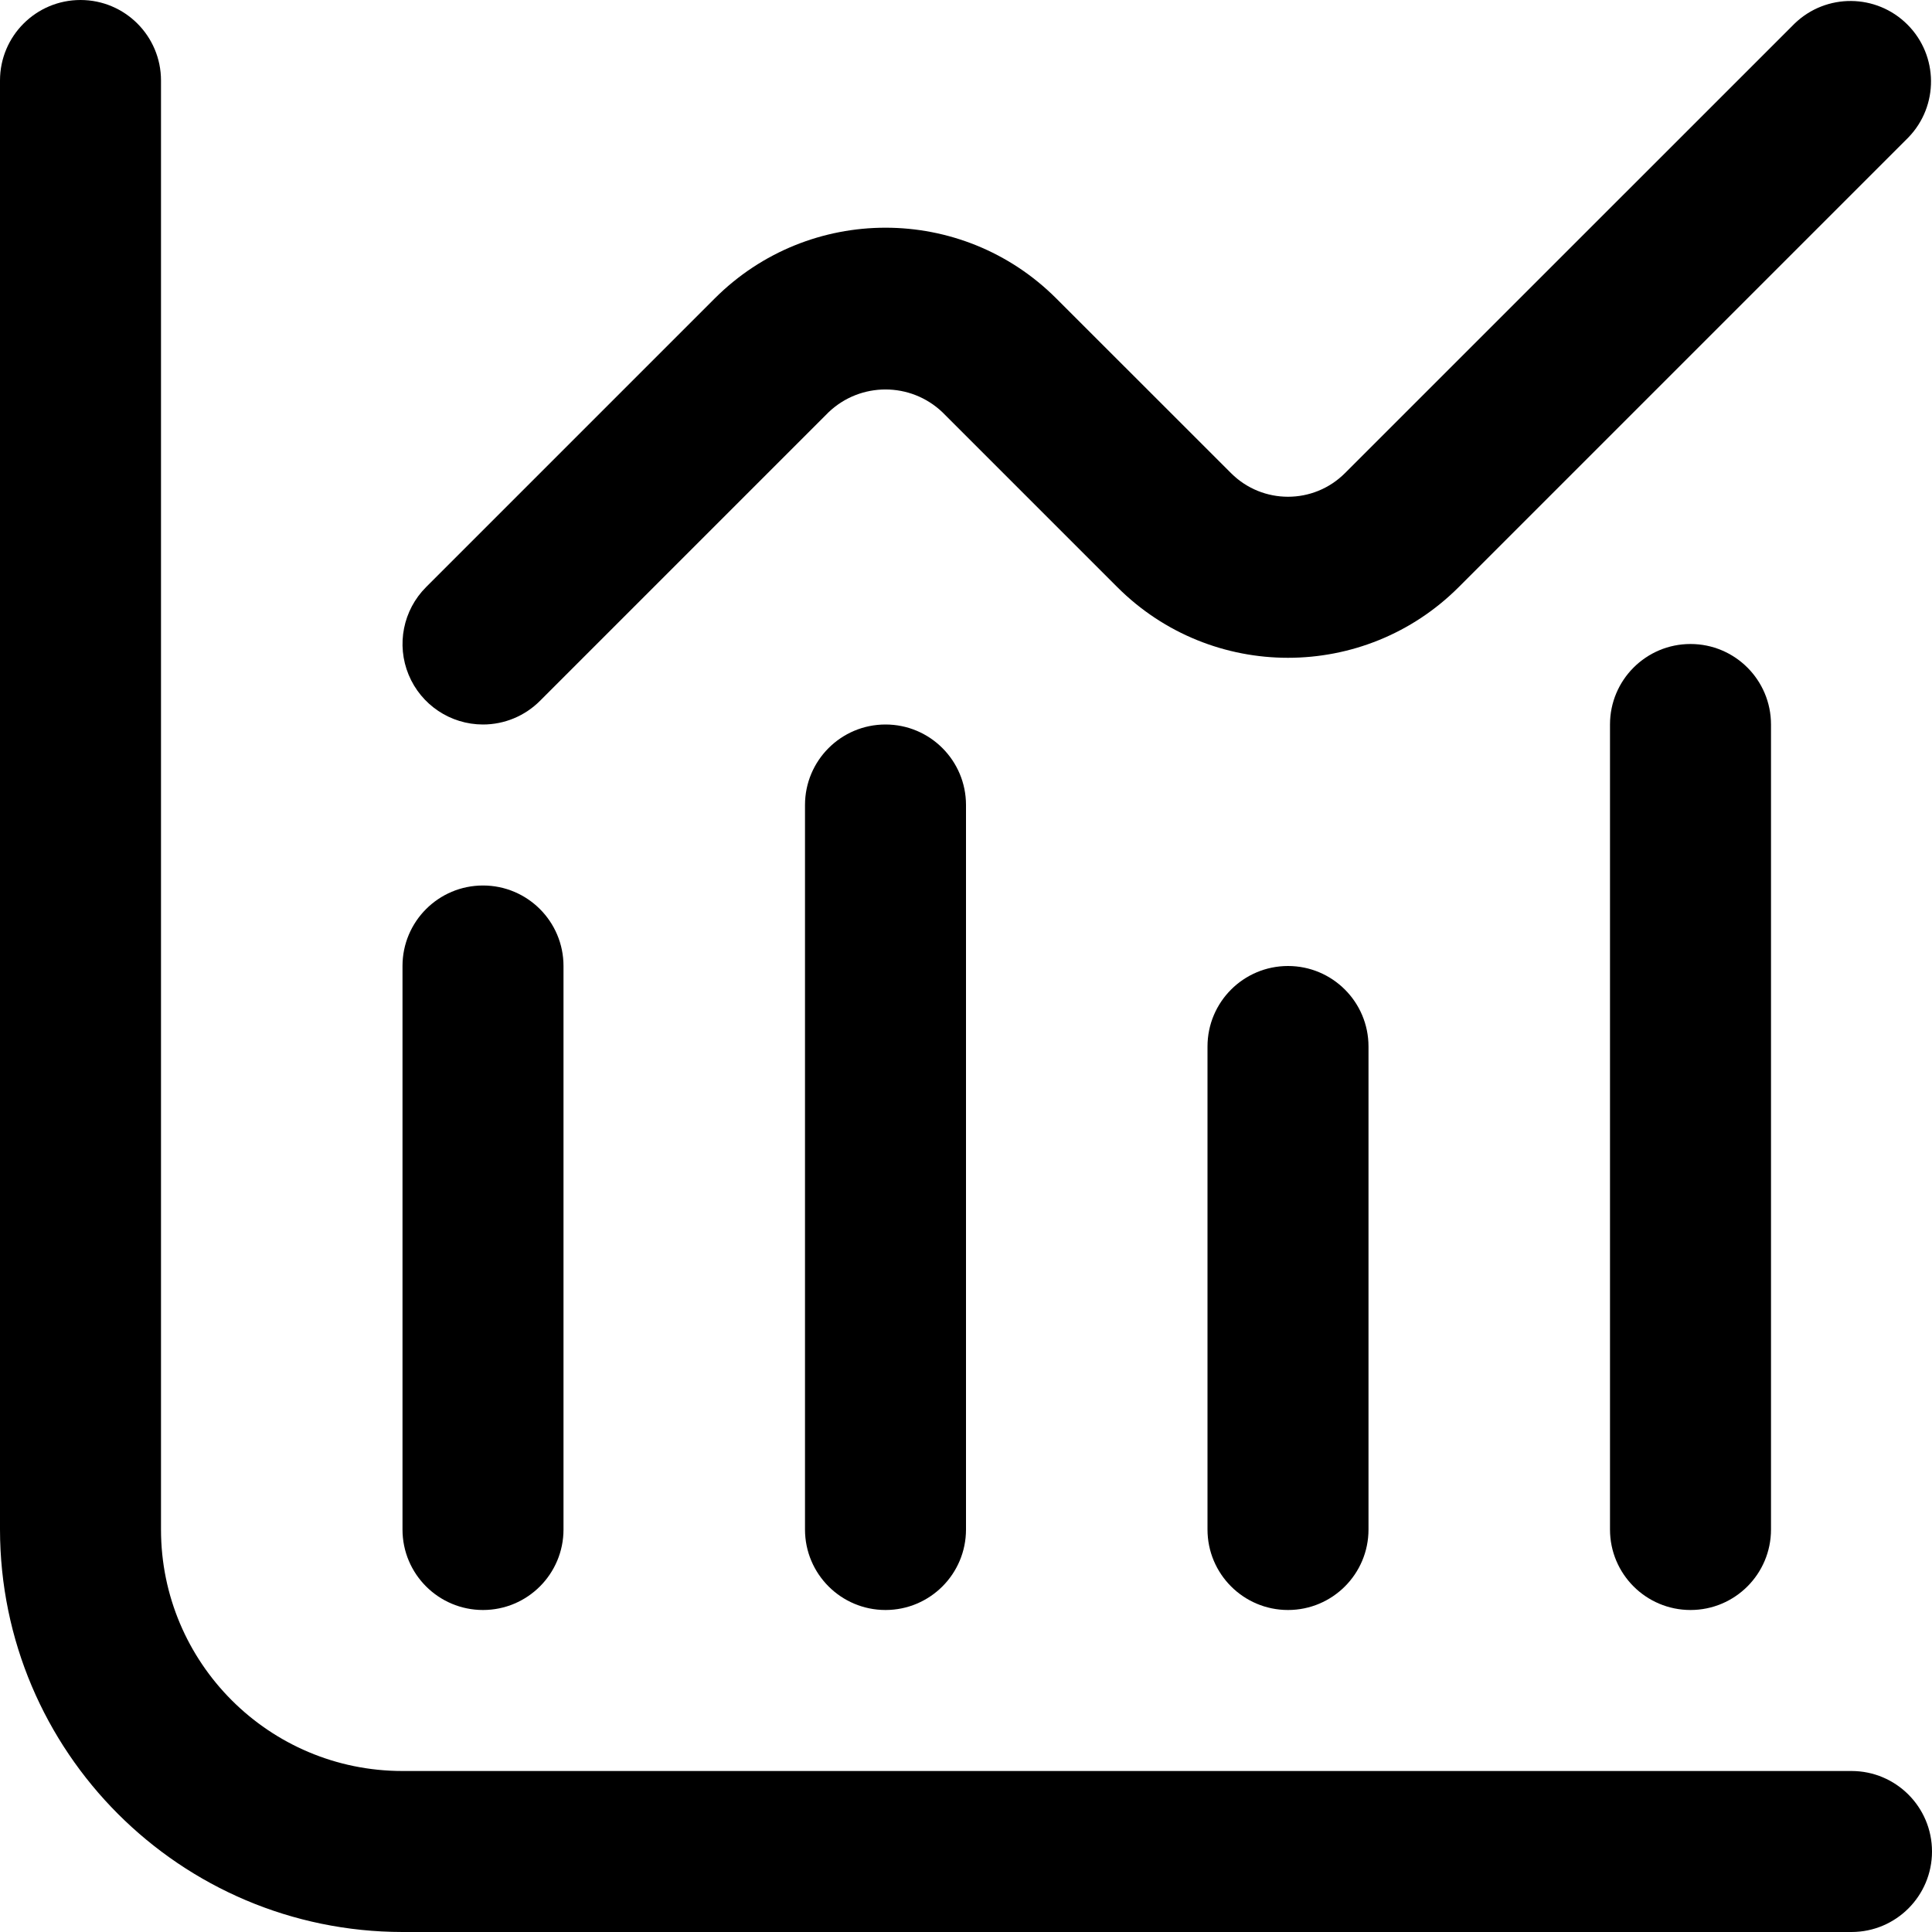
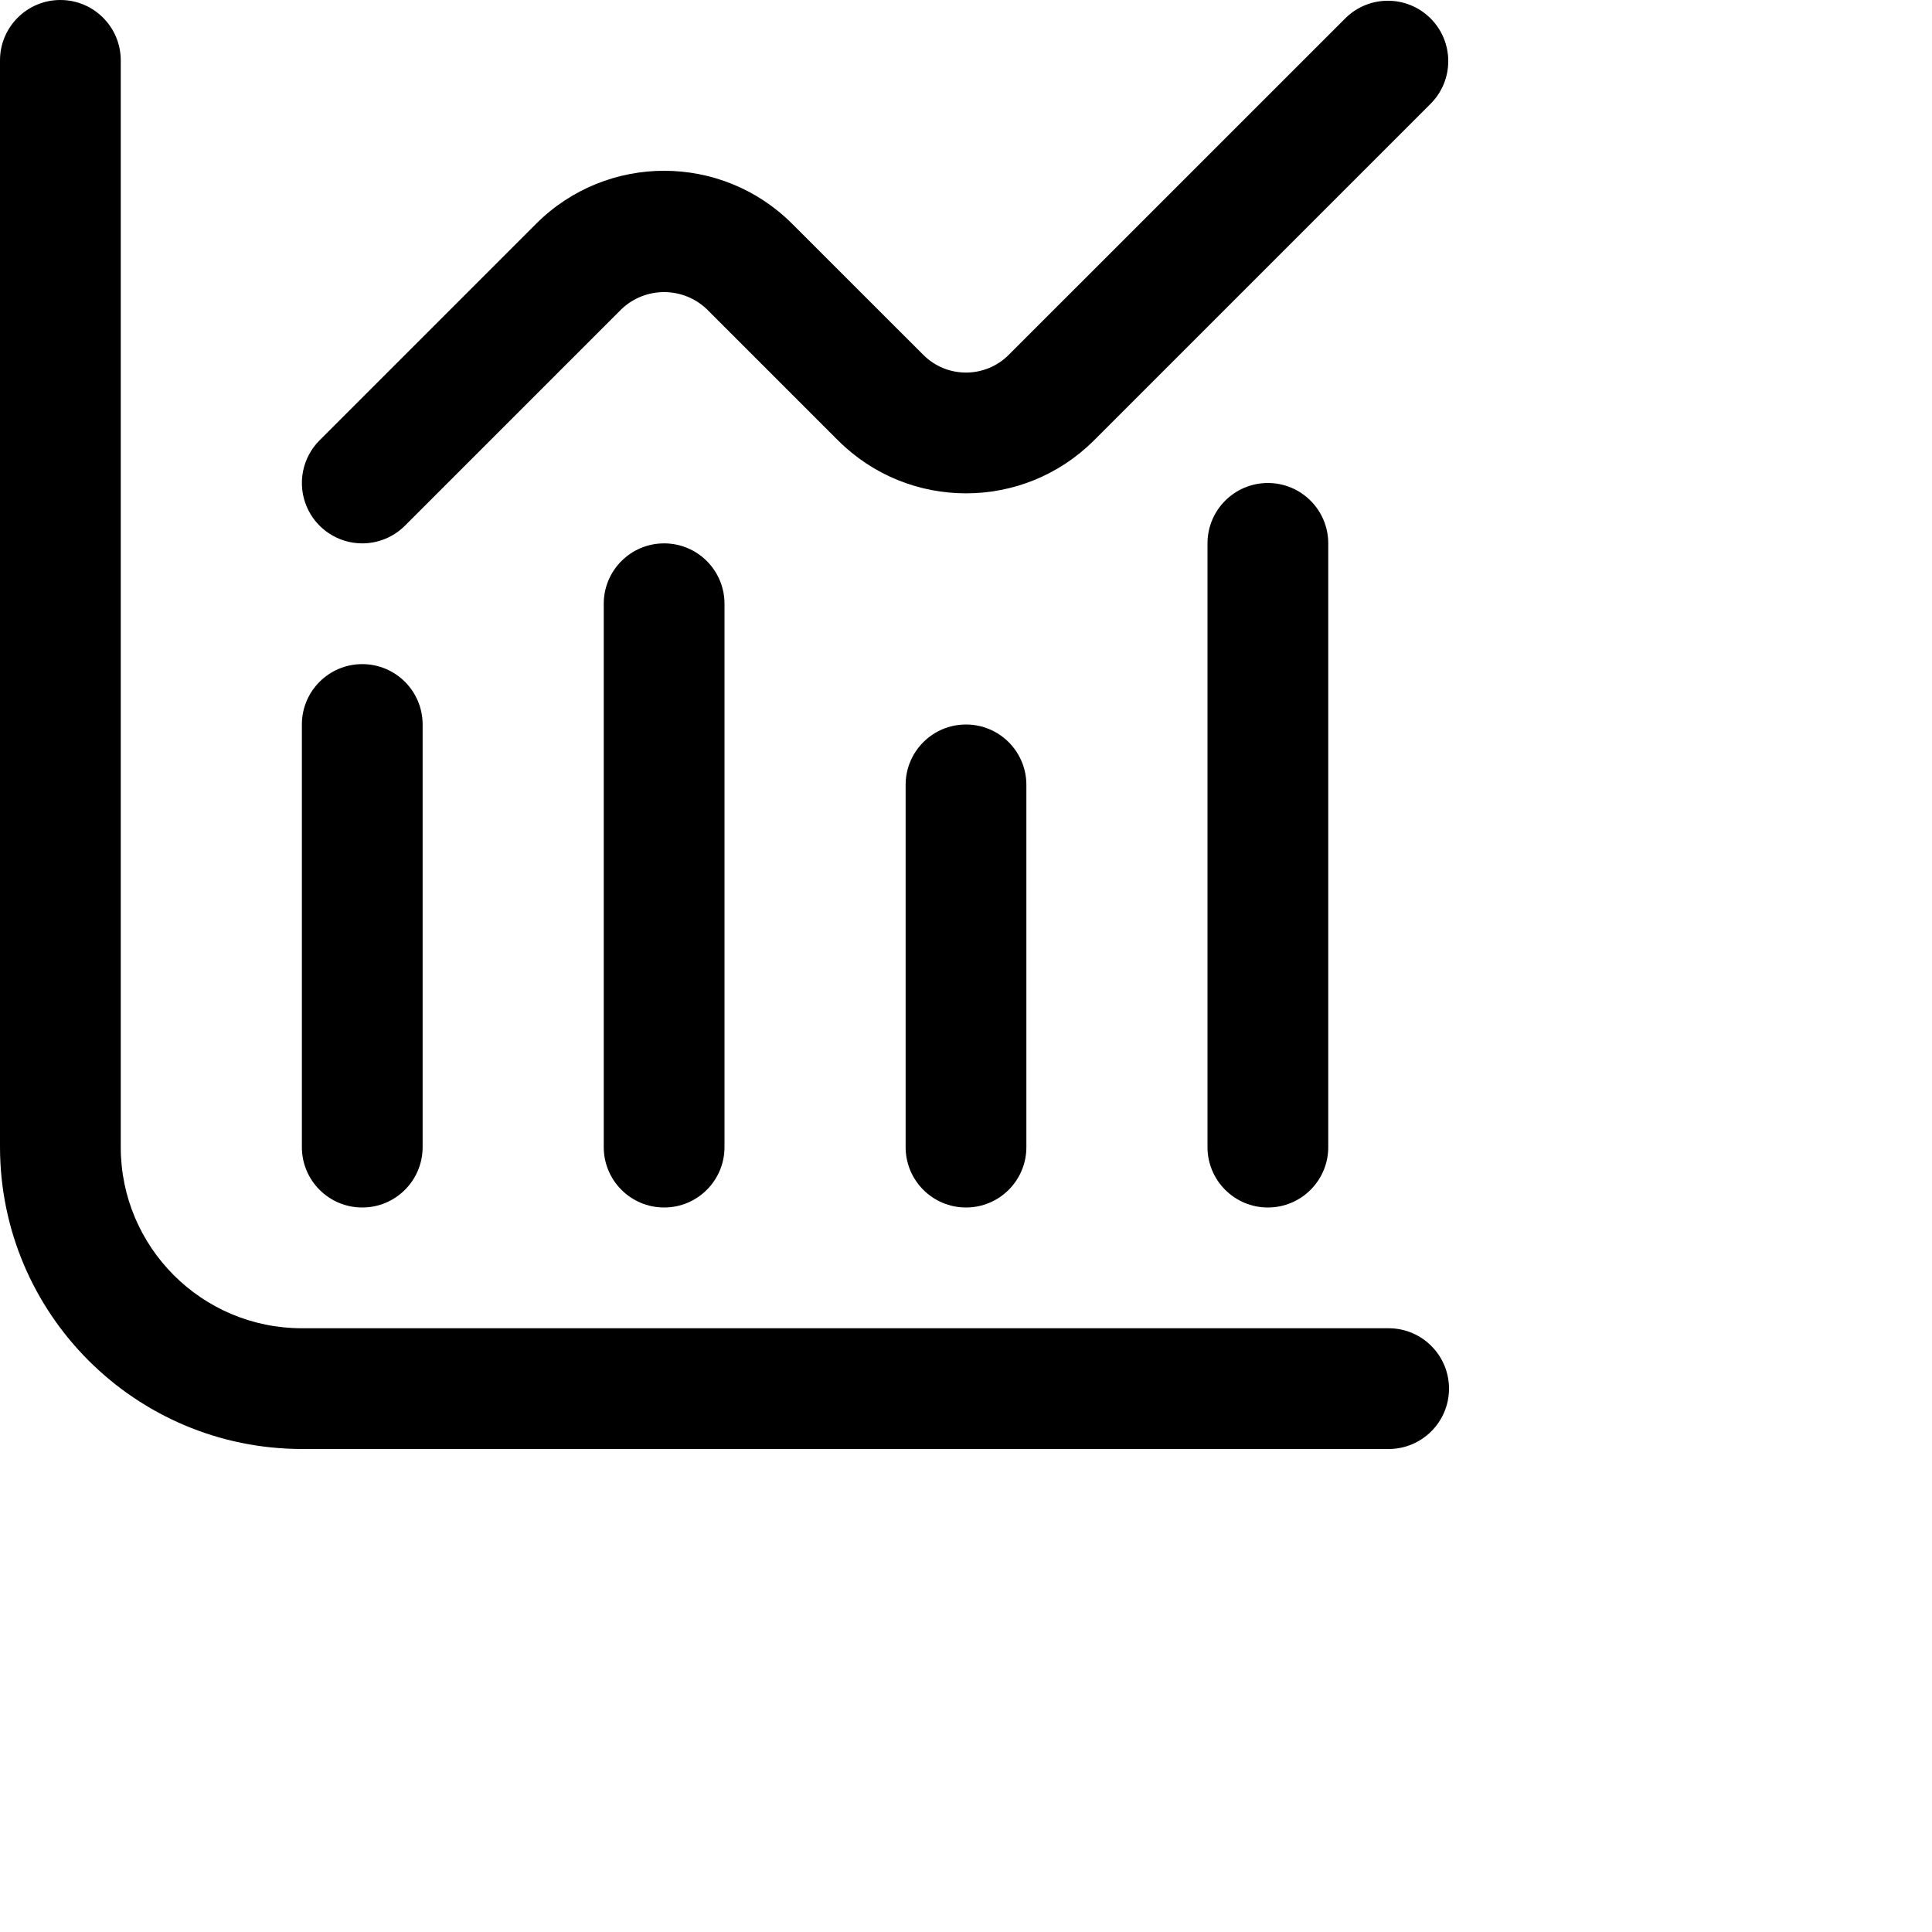
- <svg xmlns="http://www.w3.org/2000/svg" id="Layer_1" data-name="Layer 1" viewBox="0 0 24 24" width="512" height="512">
+ <svg xmlns="http://www.w3.org/2000/svg" id="Layer_1" data-name="Layer 1" viewBox="0 0 32 32" width="512" height="512">
  <path d="M23,22H5a3,3,0,0,1-3-3V1A1,1,0,0,0,0,1V19a5.006,5.006,0,0,0,5,5H23a1,1,0,0,0,0-2Z" />
  <path d="M6,20a1,1,0,0,0,1-1V12a1,1,0,0,0-2,0v7A1,1,0,0,0,6,20Z" />
  <path d="M10,10v9a1,1,0,0,0,2,0V10a1,1,0,0,0-2,0Z" />
  <path d="M15,13v6a1,1,0,0,0,2,0V13a1,1,0,0,0-2,0Z" />
  <path d="M20,9V19a1,1,0,0,0,2,0V9a1,1,0,0,0-2,0Z" />
  <path d="M6,9a1,1,0,0,0,.707-.293l3.586-3.586a1.025,1.025,0,0,1,1.414,0l2.172,2.172a3,3,0,0,0,4.242,0l5.586-5.586A1,1,0,0,0,22.293.293L16.707,5.878a1,1,0,0,1-1.414,0L13.121,3.707a3,3,0,0,0-4.242,0L5.293,7.293A1,1,0,0,0,6,9Z" />
</svg>
